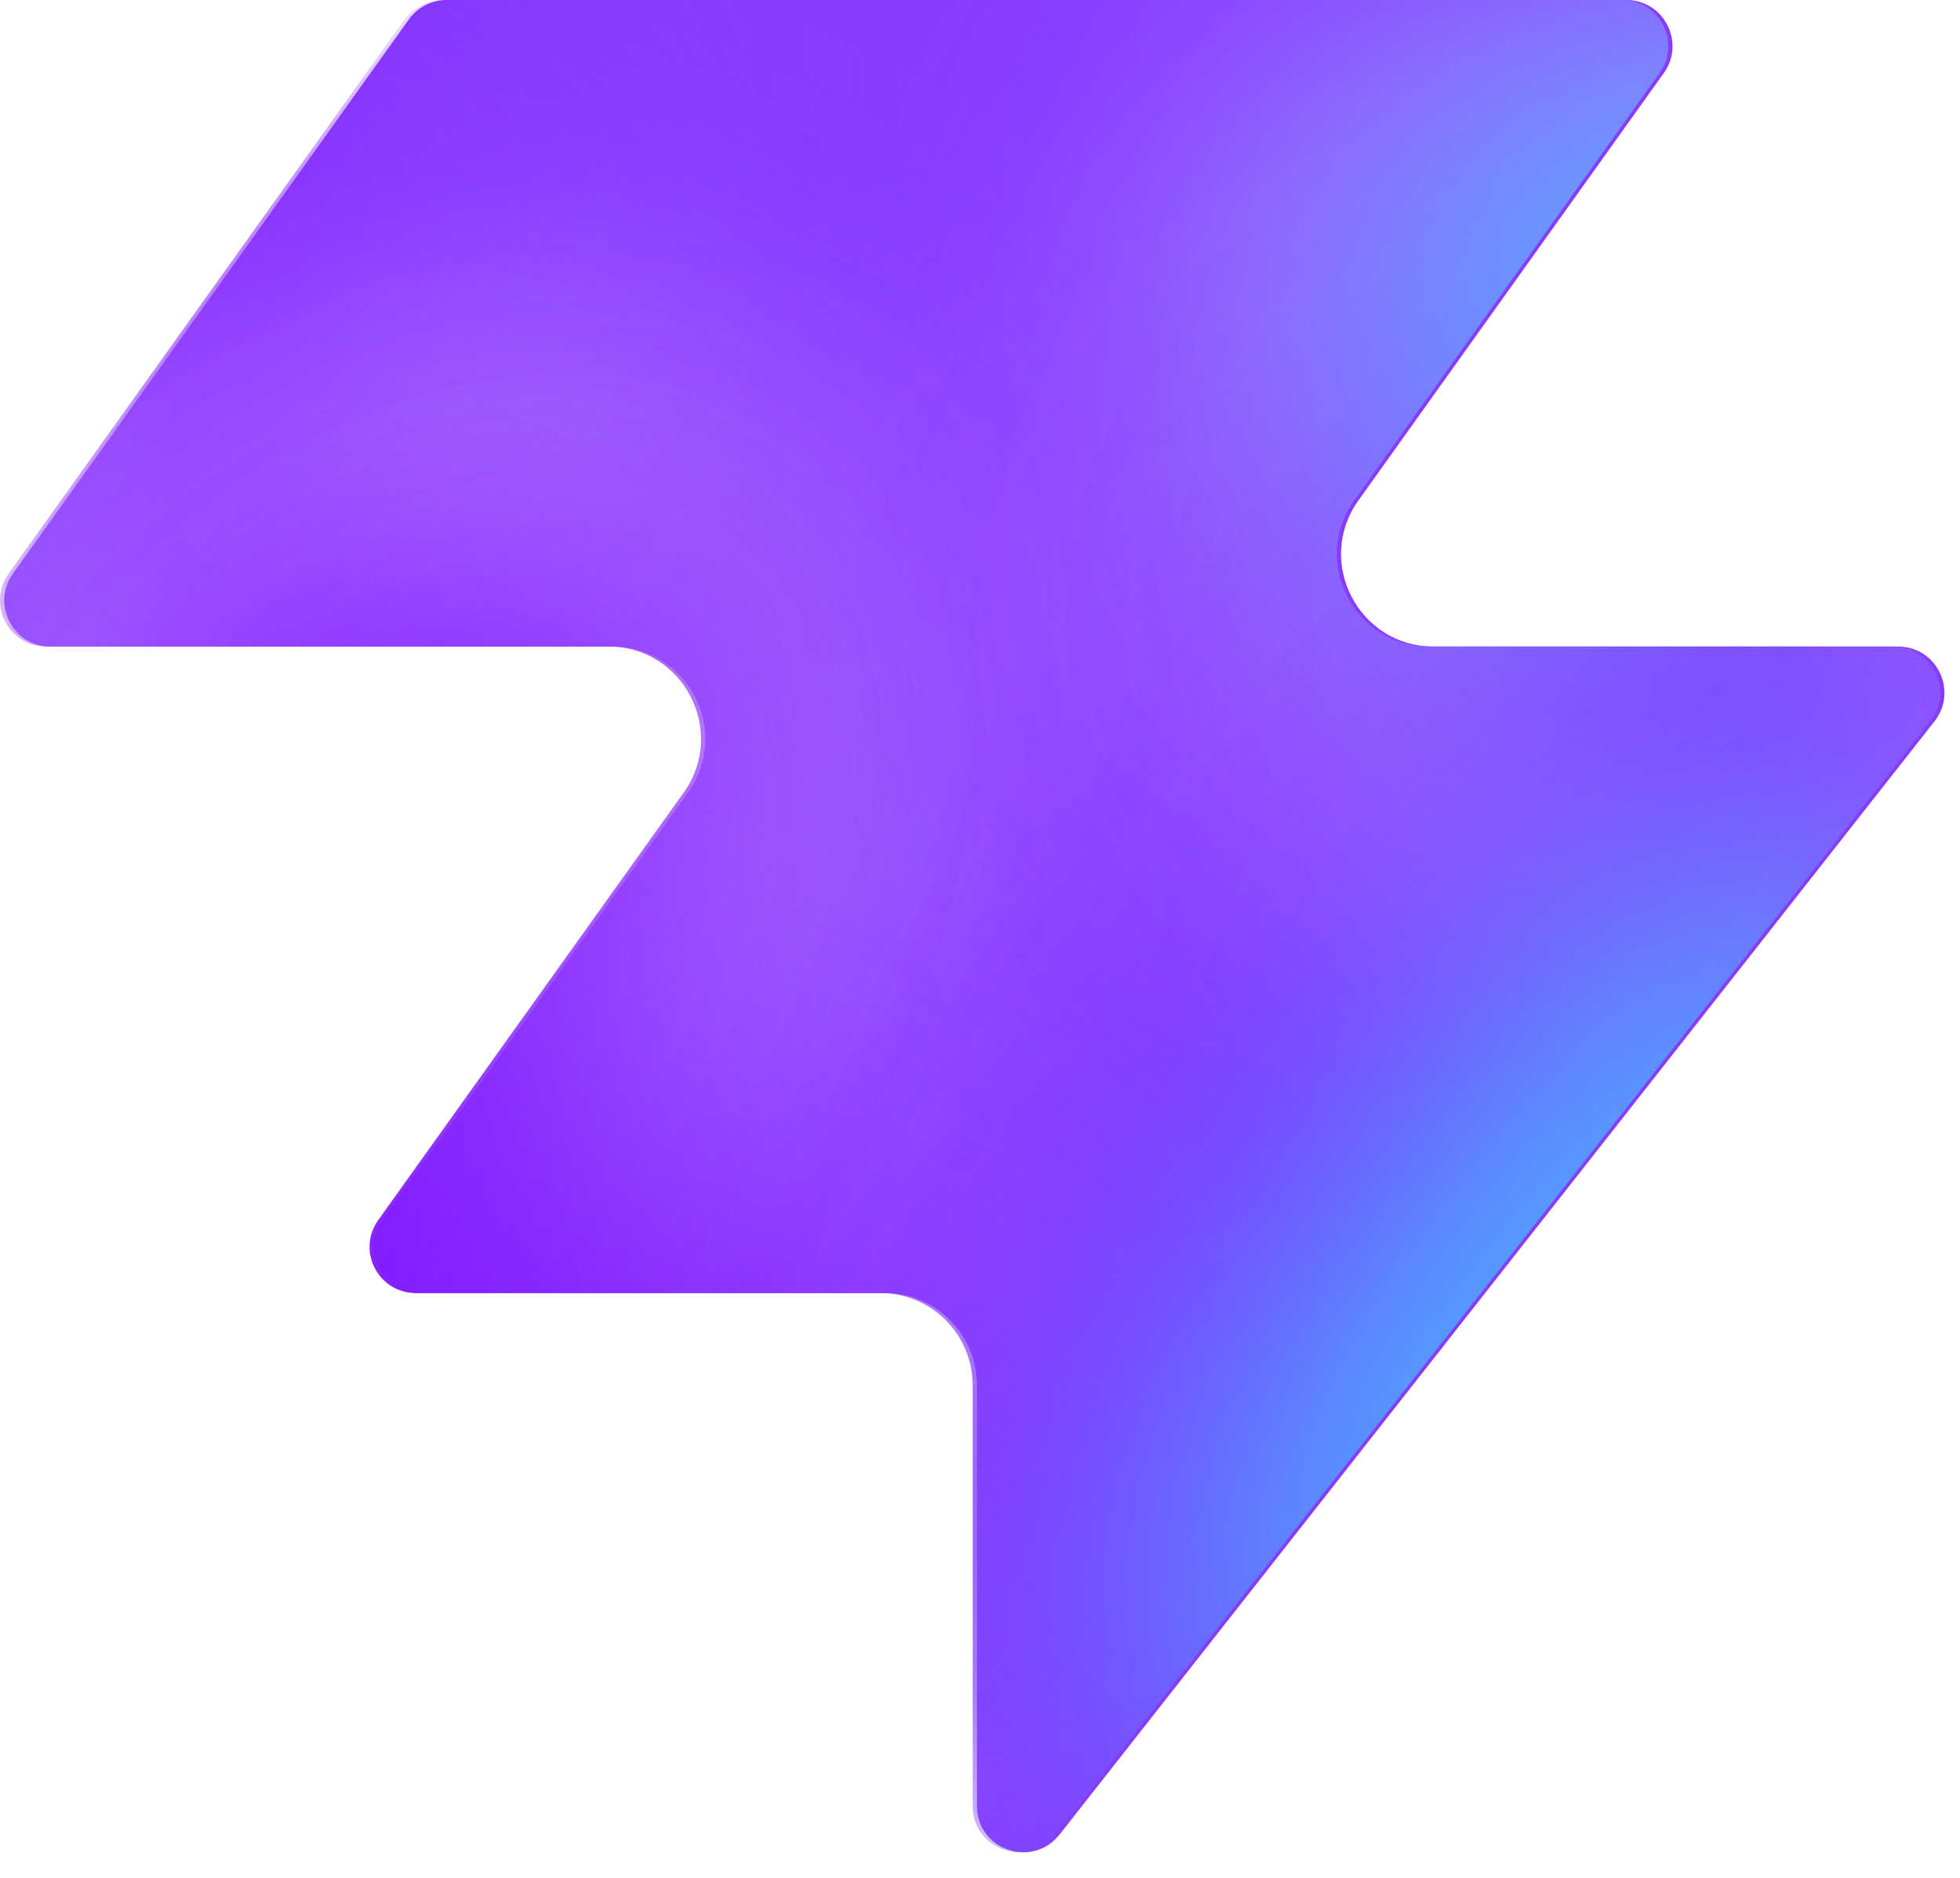
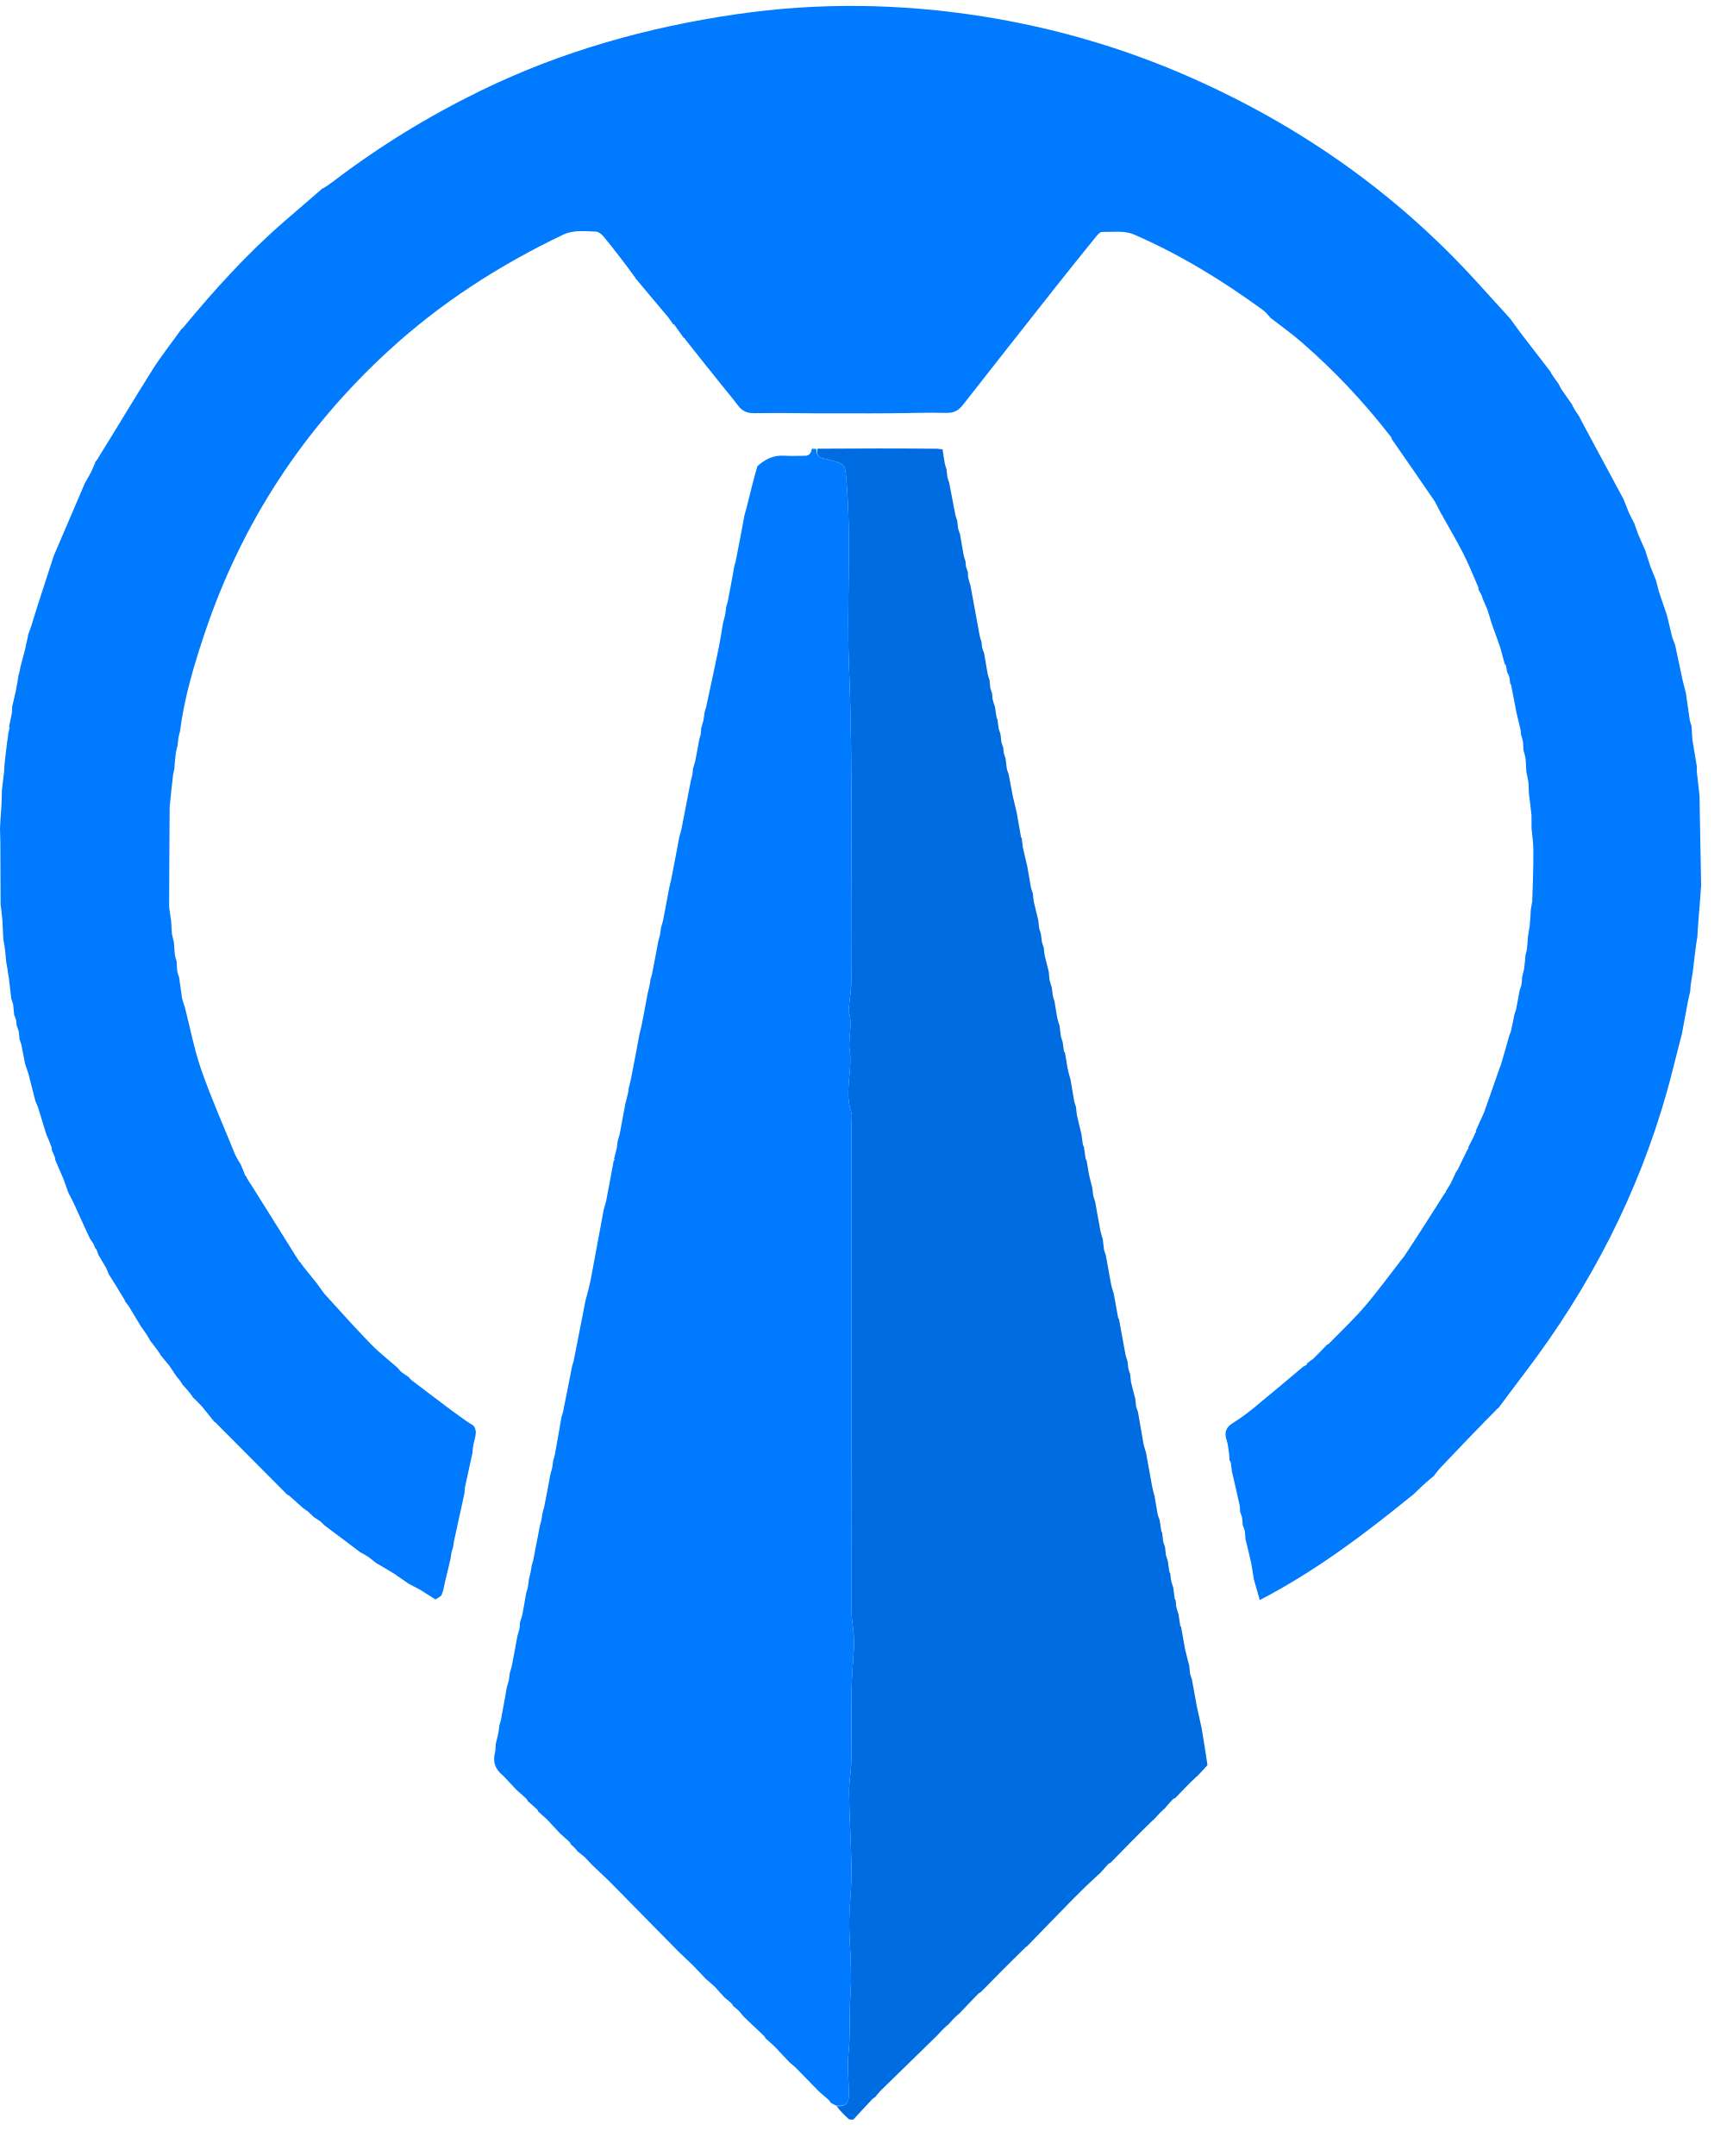
- <svg xmlns="http://www.w3.org/2000/svg" width="48" height="46" fill="none" viewBox="0 0 48 46">
-   <path fill="#863bff" d="M25.946 44.938c-.664.845-2.021.375-2.021-.698V33.937a2.26 2.26 0 0 0-2.262-2.262H10.287c-.92 0-1.456-1.04-.92-1.788l7.48-10.471c1.07-1.497 0-3.578-1.842-3.578H1.237c-.92 0-1.456-1.04-.92-1.788L10.013.474c.214-.297.556-.474.92-.474h28.894c.92 0 1.456 1.04.92 1.788l-7.48 10.471c-1.07 1.498 0 3.579 1.842 3.579h11.377c.943 0 1.473 1.088.89 1.83L25.947 44.94z" style="fill:#863bff;fill:color(display-p3 .525 .23 1);fill-opacity:1" />
-   <mask id="a" width="48" height="46" x="0" y="0" maskUnits="userSpaceOnUse" style="mask-type:alpha">
-     <path fill="#000" d="M25.842 44.938c-.664.844-2.021.375-2.021-.698V33.937a2.26 2.26 0 0 0-2.262-2.262H10.183c-.92 0-1.456-1.04-.92-1.788l7.48-10.471c1.07-1.498 0-3.579-1.842-3.579H1.133c-.92 0-1.456-1.04-.92-1.787L9.91.473c.214-.297.556-.474.92-.474h28.894c.92 0 1.456 1.04.92 1.788l-7.48 10.471c-1.07 1.498 0 3.578 1.842 3.578h11.377c.943 0 1.473 1.088.89 1.832L25.843 44.94z" style="fill:#000;fill-opacity:1" />
-   </mask>
-   <g mask="url(#a)">
-     <g filter="url(#b)">
-       <ellipse cx="5.508" cy="14.704" fill="#ede6ff" rx="5.508" ry="14.704" style="fill:#ede6ff;fill:color(display-p3 .927 .903 1);fill-opacity:1" transform="matrix(.00324 1 1 -.00324 -4.47 31.516)" />
-     </g>
-     <g filter="url(#c)">
-       <ellipse cx="10.399" cy="29.851" fill="#ede6ff" rx="10.399" ry="29.851" style="fill:#ede6ff;fill:color(display-p3 .927 .903 1);fill-opacity:1" transform="matrix(.00324 1 1 -.00324 -39.328 7.883)" />
-     </g>
-     <g filter="url(#d)">
-       <ellipse cx="5.508" cy="30.487" fill="#7e14ff" rx="5.508" ry="30.487" style="fill:#7e14ff;fill:color(display-p3 .492 .077 1);fill-opacity:1" transform="rotate(89.814 -25.913 -14.639)scale(1 -1)" />
-     </g>
-     <g filter="url(#e)">
-       <ellipse cx="5.508" cy="30.599" fill="#7e14ff" rx="5.508" ry="30.599" style="fill:#7e14ff;fill:color(display-p3 .492 .077 1);fill-opacity:1" transform="rotate(89.814 -32.644 -3.334)scale(1 -1)" />
-     </g>
-     <g filter="url(#f)">
-       <ellipse cx="5.508" cy="30.599" fill="#7e14ff" rx="5.508" ry="30.599" style="fill:#7e14ff;fill:color(display-p3 .492 .077 1);fill-opacity:1" transform="matrix(.00324 1 1 -.00324 -34.34 30.47)" />
-     </g>
-     <g filter="url(#g)">
-       <ellipse cx="14.072" cy="22.078" fill="#ede6ff" rx="14.072" ry="22.078" style="fill:#ede6ff;fill:color(display-p3 .927 .903 1);fill-opacity:1" transform="rotate(93.35 24.506 48.493)scale(-1 1)" />
-     </g>
-     <g filter="url(#h)">
-       <ellipse cx="3.47" cy="21.501" fill="#7e14ff" rx="3.47" ry="21.501" style="fill:#7e14ff;fill:color(display-p3 .492 .077 1);fill-opacity:1" transform="rotate(89.009 28.708 47.59)scale(-1 1)" />
-     </g>
-     <g filter="url(#i)">
-       <ellipse cx="3.47" cy="21.501" fill="#7e14ff" rx="3.47" ry="21.501" style="fill:#7e14ff;fill:color(display-p3 .492 .077 1);fill-opacity:1" transform="rotate(89.009 28.708 47.59)scale(-1 1)" />
-     </g>
-     <g filter="url(#j)">
-       <ellipse cx=".387" cy="8.972" fill="#7e14ff" rx="4.407" ry="29.108" style="fill:#7e14ff;fill:color(display-p3 .492 .077 1);fill-opacity:1" transform="rotate(39.51 .387 8.972)" />
-     </g>
-     <g filter="url(#k)">
-       <ellipse cx="47.523" cy="-6.092" fill="#7e14ff" rx="4.407" ry="29.108" style="fill:#7e14ff;fill:color(display-p3 .492 .077 1);fill-opacity:1" transform="rotate(37.892 47.523 -6.092)" />
-     </g>
-     <g filter="url(#l)">
-       <ellipse cx="41.412" cy="6.333" fill="#47bfff" rx="5.971" ry="9.665" style="fill:#47bfff;fill:color(display-p3 .28 .748 1);fill-opacity:1" transform="rotate(37.892 41.412 6.333)" />
-     </g>
-     <g filter="url(#m)">
-       <ellipse cx="-1.879" cy="38.332" fill="#7e14ff" rx="4.407" ry="29.108" style="fill:#7e14ff;fill:color(display-p3 .492 .077 1);fill-opacity:1" transform="rotate(37.892 -1.88 38.332)" />
-     </g>
-     <g filter="url(#n)">
-       <ellipse cx="-1.879" cy="38.332" fill="#7e14ff" rx="4.407" ry="29.108" style="fill:#7e14ff;fill:color(display-p3 .492 .077 1);fill-opacity:1" transform="rotate(37.892 -1.88 38.332)" />
-     </g>
-     <g filter="url(#o)">
-       <ellipse cx="35.651" cy="29.907" fill="#7e14ff" rx="4.407" ry="29.108" style="fill:#7e14ff;fill:color(display-p3 .492 .077 1);fill-opacity:1" transform="rotate(37.892 35.651 29.907)" />
-     </g>
-     <g filter="url(#p)">
-       <ellipse cx="38.418" cy="32.4" fill="#47bfff" rx="5.971" ry="15.297" style="fill:#47bfff;fill:color(display-p3 .28 .748 1);fill-opacity:1" transform="rotate(37.892 38.418 32.4)" />
-     </g>
-   </g>
-   <defs>
-     <filter id="b" width="60.045" height="41.654" x="-19.77" y="16.149" color-interpolation-filters="sRGB" filterUnits="userSpaceOnUse">
-       <feFlood flood-opacity="0" result="BackgroundImageFix" />
-       <feBlend in="SourceGraphic" in2="BackgroundImageFix" result="shape" />
-       <feGaussianBlur result="effect1_foregroundBlur_2002_17158" stdDeviation="7.659" />
-     </filter>
-     <filter id="c" width="90.34" height="51.437" x="-54.613" y="-7.533" color-interpolation-filters="sRGB" filterUnits="userSpaceOnUse">
-       <feFlood flood-opacity="0" result="BackgroundImageFix" />
-       <feBlend in="SourceGraphic" in2="BackgroundImageFix" result="shape" />
-       <feGaussianBlur result="effect1_foregroundBlur_2002_17158" stdDeviation="7.659" />
-     </filter>
-     <filter id="d" width="79.355" height="29.4" x="-49.64" y="2.03" color-interpolation-filters="sRGB" filterUnits="userSpaceOnUse">
-       <feFlood flood-opacity="0" result="BackgroundImageFix" />
-       <feBlend in="SourceGraphic" in2="BackgroundImageFix" result="shape" />
-       <feGaussianBlur result="effect1_foregroundBlur_2002_17158" stdDeviation="4.596" />
-     </filter>
-     <filter id="e" width="79.579" height="29.4" x="-45.045" y="20.029" color-interpolation-filters="sRGB" filterUnits="userSpaceOnUse">
-       <feFlood flood-opacity="0" result="BackgroundImageFix" />
-       <feBlend in="SourceGraphic" in2="BackgroundImageFix" result="shape" />
-       <feGaussianBlur result="effect1_foregroundBlur_2002_17158" stdDeviation="4.596" />
-     </filter>
-     <filter id="f" width="79.579" height="29.4" x="-43.513" y="21.178" color-interpolation-filters="sRGB" filterUnits="userSpaceOnUse">
-       <feFlood flood-opacity="0" result="BackgroundImageFix" />
-       <feBlend in="SourceGraphic" in2="BackgroundImageFix" result="shape" />
-       <feGaussianBlur result="effect1_foregroundBlur_2002_17158" stdDeviation="4.596" />
-     </filter>
-     <filter id="g" width="74.749" height="58.852" x="15.756" y="-17.901" color-interpolation-filters="sRGB" filterUnits="userSpaceOnUse">
-       <feFlood flood-opacity="0" result="BackgroundImageFix" />
-       <feBlend in="SourceGraphic" in2="BackgroundImageFix" result="shape" />
-       <feGaussianBlur result="effect1_foregroundBlur_2002_17158" stdDeviation="7.659" />
-     </filter>
-     <filter id="h" width="61.377" height="25.362" x="23.548" y="2.284" color-interpolation-filters="sRGB" filterUnits="userSpaceOnUse">
-       <feFlood flood-opacity="0" result="BackgroundImageFix" />
-       <feBlend in="SourceGraphic" in2="BackgroundImageFix" result="shape" />
-       <feGaussianBlur result="effect1_foregroundBlur_2002_17158" stdDeviation="4.596" />
-     </filter>
-     <filter id="i" width="61.377" height="25.362" x="23.548" y="2.284" color-interpolation-filters="sRGB" filterUnits="userSpaceOnUse">
-       <feFlood flood-opacity="0" result="BackgroundImageFix" />
-       <feBlend in="SourceGraphic" in2="BackgroundImageFix" result="shape" />
-       <feGaussianBlur result="effect1_foregroundBlur_2002_17158" stdDeviation="4.596" />
-     </filter>
-     <filter id="j" width="56.045" height="63.649" x="-27.636" y="-22.853" color-interpolation-filters="sRGB" filterUnits="userSpaceOnUse">
-       <feFlood flood-opacity="0" result="BackgroundImageFix" />
-       <feBlend in="SourceGraphic" in2="BackgroundImageFix" result="shape" />
-       <feGaussianBlur result="effect1_foregroundBlur_2002_17158" stdDeviation="4.596" />
-     </filter>
-     <filter id="k" width="54.814" height="64.646" x="20.116" y="-38.415" color-interpolation-filters="sRGB" filterUnits="userSpaceOnUse">
-       <feFlood flood-opacity="0" result="BackgroundImageFix" />
-       <feBlend in="SourceGraphic" in2="BackgroundImageFix" result="shape" />
-       <feGaussianBlur result="effect1_foregroundBlur_2002_17158" stdDeviation="4.596" />
-     </filter>
-     <filter id="l" width="33.541" height="35.313" x="24.641" y="-11.323" color-interpolation-filters="sRGB" filterUnits="userSpaceOnUse">
-       <feFlood flood-opacity="0" result="BackgroundImageFix" />
-       <feBlend in="SourceGraphic" in2="BackgroundImageFix" result="shape" />
-       <feGaussianBlur result="effect1_foregroundBlur_2002_17158" stdDeviation="4.596" />
-     </filter>
-     <filter id="m" width="54.814" height="64.646" x="-29.286" y="6.009" color-interpolation-filters="sRGB" filterUnits="userSpaceOnUse">
-       <feFlood flood-opacity="0" result="BackgroundImageFix" />
-       <feBlend in="SourceGraphic" in2="BackgroundImageFix" result="shape" />
-       <feGaussianBlur result="effect1_foregroundBlur_2002_17158" stdDeviation="4.596" />
-     </filter>
-     <filter id="n" width="54.814" height="64.646" x="-29.286" y="6.009" color-interpolation-filters="sRGB" filterUnits="userSpaceOnUse">
-       <feFlood flood-opacity="0" result="BackgroundImageFix" />
-       <feBlend in="SourceGraphic" in2="BackgroundImageFix" result="shape" />
-       <feGaussianBlur result="effect1_foregroundBlur_2002_17158" stdDeviation="4.596" />
-     </filter>
-     <filter id="o" width="54.814" height="64.646" x="8.244" y="-2.416" color-interpolation-filters="sRGB" filterUnits="userSpaceOnUse">
-       <feFlood flood-opacity="0" result="BackgroundImageFix" />
-       <feBlend in="SourceGraphic" in2="BackgroundImageFix" result="shape" />
-       <feGaussianBlur result="effect1_foregroundBlur_2002_17158" stdDeviation="4.596" />
-     </filter>
-     <filter id="p" width="39.409" height="43.623" x="18.713" y="10.588" color-interpolation-filters="sRGB" filterUnits="userSpaceOnUse">
-       <feFlood flood-opacity="0" result="BackgroundImageFix" />
-       <feBlend in="SourceGraphic" in2="BackgroundImageFix" result="shape" />
-       <feGaussianBlur result="effect1_foregroundBlur_2002_17158" stdDeviation="4.596" />
-     </filter>
-   </defs>
+ <svg xmlns="http://www.w3.org/2000/svg" width="41" height="51" viewBox="0 0 41 51" fill="none">
+   <path d="M16.179 7.996C16.118 7.91 16.057 7.825 15.979 7.715C15.955 7.675 15.943 7.669 15.928 7.671C15.898 7.628 15.868 7.584 15.814 7.51C15.546 7.189 15.302 6.899 15.057 6.608C15.057 6.608 15.038 6.608 15.043 6.586C14.798 6.247 14.552 5.927 14.297 5.614C14.248 5.553 14.167 5.48 14.099 5.478C13.836 5.471 13.572 5.432 13.316 5.555C11.811 6.275 10.423 7.167 9.191 8.299C7.177 10.15 5.723 12.365 4.85 14.958C4.593 15.723 4.361 16.495 4.259 17.3C4.252 17.328 4.244 17.357 4.227 17.423C4.213 17.514 4.208 17.567 4.204 17.62C4.193 17.667 4.182 17.715 4.16 17.807C4.141 17.966 4.133 18.08 4.124 18.194C4.118 18.223 4.112 18.251 4.096 18.322C4.062 18.606 4.038 18.848 4.014 19.089C4.009 19.858 4.004 20.627 4.002 21.446C4.018 21.588 4.033 21.68 4.048 21.771C4.053 21.861 4.058 21.951 4.067 22.085C4.085 22.18 4.1 22.23 4.114 22.281C4.12 22.372 4.127 22.462 4.138 22.593C4.154 22.665 4.166 22.697 4.177 22.729C4.181 22.798 4.186 22.868 4.194 22.978C4.211 23.049 4.224 23.081 4.237 23.113C4.259 23.268 4.281 23.422 4.309 23.62C4.333 23.714 4.352 23.764 4.371 23.814C4.5 24.316 4.596 24.83 4.766 25.317C5 25.987 5.291 26.637 5.572 27.333C5.624 27.429 5.66 27.487 5.697 27.545C5.725 27.614 5.752 27.682 5.791 27.779C5.808 27.823 5.819 27.832 5.836 27.834C5.836 27.834 5.834 27.839 5.838 27.86C5.88 27.936 5.918 27.992 5.956 28.047C6.322 28.631 6.688 29.216 7.069 29.824C7.085 29.848 7.097 29.86 7.097 29.86L7.114 29.86C7.114 29.86 7.116 29.875 7.128 29.898C7.257 30.063 7.373 30.205 7.489 30.348C7.543 30.423 7.596 30.497 7.673 30.602C8.055 31.021 8.407 31.417 8.777 31.796C8.975 32 9.202 32.175 9.416 32.363C9.431 32.383 9.447 32.403 9.487 32.447C9.563 32.505 9.615 32.538 9.666 32.571C9.68 32.588 9.694 32.605 9.733 32.645C10.07 32.902 10.381 33.136 10.692 33.369C10.796 33.444 10.9 33.519 11.034 33.616C11.11 33.666 11.155 33.694 11.2 33.721C11.321 33.875 11.218 34.03 11.193 34.222C11.182 34.293 11.181 34.327 11.18 34.36C11.124 34.62 11.068 34.88 11.002 35.179C10.992 35.252 10.991 35.285 10.99 35.319C10.911 35.684 10.832 36.05 10.742 36.455C10.729 36.529 10.725 36.563 10.721 36.597C10.712 36.625 10.703 36.653 10.684 36.716C10.67 36.785 10.667 36.819 10.664 36.852C10.629 37.005 10.594 37.157 10.545 37.354C10.507 37.507 10.495 37.62 10.453 37.72C10.432 37.771 10.356 37.798 10.305 37.836C10.193 37.765 10.081 37.693 9.934 37.602C9.825 37.543 9.751 37.506 9.676 37.468C9.572 37.396 9.468 37.324 9.333 37.23C9.169 37.13 9.036 37.052 8.903 36.975C8.853 36.936 8.803 36.896 8.725 36.835C8.637 36.78 8.579 36.748 8.52 36.716C8.386 36.615 8.251 36.514 8.086 36.388C7.932 36.272 7.809 36.181 7.685 36.089C7.662 36.065 7.639 36.042 7.591 35.996C7.52 35.947 7.476 35.919 7.432 35.892C7.392 35.854 7.352 35.816 7.292 35.76C7.264 35.729 7.252 35.726 7.238 35.732C7.238 35.732 7.225 35.711 7.216 35.7C7.208 35.689 7.191 35.692 7.191 35.692C7.082 35.595 6.972 35.497 6.844 35.381C6.825 35.362 6.801 35.361 6.801 35.361C6.24 34.798 5.679 34.235 5.104 33.655C5.09 33.638 5.075 33.637 5.075 33.637C4.981 33.521 4.888 33.406 4.77 33.26C4.688 33.174 4.63 33.118 4.573 33.063C4.573 33.063 4.564 33.082 4.565 33.052C4.482 32.931 4.398 32.839 4.314 32.747C4.314 32.747 4.307 32.761 4.308 32.735C4.265 32.659 4.221 32.609 4.177 32.56C4.126 32.483 4.075 32.407 4.002 32.3C3.919 32.197 3.857 32.124 3.796 32.051C3.796 32.051 3.792 32.059 3.791 32.035C3.712 31.913 3.635 31.816 3.557 31.719C3.557 31.719 3.543 31.715 3.546 31.696C3.478 31.576 3.407 31.477 3.336 31.378C3.246 31.228 3.157 31.079 3.047 30.899C3.004 30.84 2.981 30.812 2.958 30.784C2.958 30.784 2.959 30.781 2.954 30.759C2.824 30.539 2.699 30.341 2.574 30.142C2.561 30.108 2.548 30.074 2.518 30.006C2.444 29.875 2.385 29.777 2.326 29.679C2.316 29.648 2.307 29.617 2.286 29.564C2.276 29.541 2.253 29.528 2.253 29.528C2.245 29.505 2.238 29.482 2.214 29.428C2.175 29.366 2.153 29.336 2.131 29.305C2.009 29.042 1.888 28.78 1.752 28.478C1.7 28.367 1.661 28.296 1.622 28.224C1.588 28.128 1.554 28.032 1.505 27.897C1.428 27.717 1.367 27.576 1.306 27.435C1.306 27.435 1.308 27.412 1.302 27.383C1.273 27.307 1.251 27.261 1.229 27.214C1.229 27.201 1.228 27.189 1.22 27.137C1.172 27.006 1.132 26.914 1.092 26.822C1.03 26.623 0.968 26.424 0.897 26.186C0.872 26.117 0.856 26.086 0.84 26.056C0.789 25.855 0.739 25.655 0.676 25.411C0.64 25.299 0.616 25.229 0.592 25.159C0.565 25.02 0.537 24.881 0.504 24.706C0.487 24.644 0.475 24.619 0.464 24.594C0.459 24.542 0.454 24.491 0.444 24.399C0.423 24.328 0.409 24.297 0.395 24.266C0.393 24.237 0.391 24.207 0.383 24.14C0.364 24.072 0.35 24.04 0.336 24.009C0.329 23.939 0.323 23.869 0.311 23.761C0.292 23.69 0.28 23.659 0.267 23.627C0.249 23.473 0.23 23.319 0.207 23.114C0.191 23.017 0.179 22.969 0.174 22.905C0.169 22.858 0.157 22.826 0.149 22.769C0.141 22.675 0.13 22.607 0.125 22.516C0.113 22.402 0.096 22.311 0.078 22.221C0.072 22.088 0.067 21.956 0.058 21.775C0.042 21.613 0.028 21.502 0.014 21.39C0.011 20.92 0.009 20.449 0.008 19.924C0.006 19.778 0.003 19.688 0 19.598C0.008 19.447 0.016 19.295 0.032 19.095C0.041 18.932 0.043 18.818 0.044 18.704C0.059 18.574 0.073 18.443 0.096 18.267C0.105 18.152 0.105 18.082 0.117 17.987C0.133 17.868 0.139 17.775 0.155 17.668C0.163 17.622 0.161 17.589 0.171 17.534C0.187 17.462 0.19 17.412 0.193 17.362C0.2 17.332 0.207 17.303 0.219 17.247C0.224 17.22 0.229 17.204 0.229 17.204L0.214 17.196C0.233 17.1 0.253 17.004 0.281 16.866C0.289 16.79 0.288 16.756 0.287 16.723C0.311 16.616 0.335 16.509 0.373 16.353C0.404 16.193 0.422 16.08 0.439 15.967C0.439 15.967 0.442 15.949 0.451 15.932C0.469 15.865 0.477 15.815 0.486 15.765C0.521 15.633 0.556 15.5 0.602 15.329C0.616 15.257 0.619 15.223 0.635 15.17C0.653 15.106 0.659 15.061 0.666 15.017C0.686 14.962 0.706 14.907 0.739 14.812C0.799 14.621 0.843 14.469 0.892 14.318C1.017 13.927 1.145 13.536 1.273 13.145C1.302 13.076 1.332 13.006 1.379 12.899C1.601 12.383 1.805 11.904 2.01 11.425C2.051 11.353 2.091 11.281 2.151 11.177C2.201 11.068 2.232 10.992 2.263 10.916C2.263 10.916 2.262 10.91 2.28 10.901C2.731 10.18 3.156 9.462 3.601 8.757C3.815 8.419 4.064 8.104 4.298 7.778C4.298 7.778 4.301 7.779 4.319 7.768C5.074 6.853 5.855 5.99 6.74 5.226C7.035 4.971 7.331 4.716 7.627 4.46C7.627 4.46 7.623 4.457 7.646 4.454C7.746 4.395 7.823 4.339 7.899 4.281C8.986 3.454 10.145 2.745 11.372 2.146C13.291 1.21 15.319 0.643 17.428 0.336C19.371 0.053 21.311 0.082 23.244 0.387C24.93 0.654 26.562 1.126 28.129 1.814C30.736 2.958 33.019 4.555 34.938 6.664C35.202 6.955 35.467 7.245 35.731 7.536C35.802 7.633 35.872 7.731 35.967 7.86C36.225 8.195 36.459 8.499 36.693 8.803C36.693 8.803 36.695 8.801 36.698 8.823C36.76 8.923 36.819 9.001 36.877 9.08C36.891 9.11 36.905 9.14 36.937 9.199C37.037 9.344 37.118 9.459 37.2 9.575C37.2 9.575 37.203 9.568 37.203 9.591C37.255 9.69 37.307 9.766 37.359 9.842C37.396 9.915 37.434 9.988 37.493 10.097C37.814 10.691 38.113 11.249 38.413 11.807C38.45 11.901 38.488 11.995 38.54 12.127C38.592 12.237 38.631 12.309 38.669 12.381C38.696 12.459 38.722 12.536 38.766 12.652C38.831 12.8 38.879 12.91 38.927 13.019C38.964 13.134 39.001 13.249 39.051 13.405C39.103 13.538 39.141 13.631 39.18 13.724C39.199 13.796 39.218 13.867 39.247 13.981C39.319 14.2 39.38 14.376 39.441 14.552C39.478 14.709 39.515 14.865 39.563 15.063C39.594 15.154 39.614 15.204 39.634 15.255C39.69 15.517 39.746 15.779 39.811 16.088C39.844 16.224 39.867 16.314 39.891 16.404C39.919 16.601 39.947 16.798 39.981 17.035C39.998 17.107 40.01 17.138 40.022 17.17C40.027 17.26 40.032 17.351 40.042 17.49C40.081 17.736 40.114 17.932 40.148 18.129C40.147 18.158 40.147 18.187 40.149 18.264C40.172 18.485 40.192 18.658 40.213 18.831C40.214 18.921 40.215 19.01 40.217 19.155C40.228 19.787 40.239 20.364 40.25 20.942C40.235 21.157 40.22 21.372 40.197 21.638C40.179 21.844 40.17 22 40.161 22.156C40.154 22.204 40.147 22.252 40.131 22.344C40.099 22.588 40.076 22.788 40.053 22.988C40.04 23.076 40.026 23.164 40.004 23.292C39.995 23.367 39.995 23.4 39.994 23.434C39.98 23.502 39.965 23.569 39.939 23.683C39.883 23.972 39.839 24.215 39.795 24.458C39.783 24.505 39.771 24.552 39.747 24.642C39.639 25.055 39.551 25.427 39.448 25.795C38.763 28.24 37.617 30.452 36.082 32.469C35.87 32.746 35.663 33.027 35.454 33.306C35.454 33.306 35.456 33.312 35.434 33.318C34.968 33.789 34.524 34.253 34.082 34.719C34.025 34.779 33.978 34.848 33.926 34.913C33.926 34.913 33.941 34.922 33.913 34.923C33.73 35.072 33.576 35.22 33.422 35.369C33.422 35.369 33.432 35.377 33.407 35.377C32.271 36.302 31.119 37.168 29.807 37.849C29.754 37.661 29.711 37.511 29.668 37.361C29.649 37.249 29.63 37.137 29.605 36.977C29.555 36.754 29.512 36.58 29.469 36.406C29.466 36.357 29.463 36.307 29.454 36.219C29.435 36.148 29.421 36.117 29.406 36.086C29.402 36.036 29.399 35.987 29.389 35.899C29.369 35.829 29.356 35.797 29.342 35.766C29.342 35.737 29.341 35.708 29.336 35.633C29.27 35.328 29.209 35.069 29.148 34.809C29.143 34.755 29.137 34.701 29.124 34.615C29.115 34.567 29.107 34.556 29.092 34.551C29.091 34.522 29.09 34.494 29.085 34.419C29.063 34.27 29.056 34.163 29.023 34.064C28.962 33.887 29.005 33.766 29.166 33.665C29.344 33.553 29.515 33.427 29.678 33.294C30.069 32.975 30.453 32.648 30.84 32.324C30.84 32.324 30.867 32.314 30.887 32.302C30.923 32.28 30.93 32.267 30.927 32.249C30.97 32.218 31.012 32.187 31.083 32.132C31.208 32.008 31.304 31.907 31.4 31.807C31.421 31.805 31.438 31.794 31.474 31.753C31.77 31.449 32.057 31.18 32.31 30.882C32.617 30.521 32.895 30.137 33.186 29.763C33.186 29.763 33.182 29.758 33.202 29.751C33.544 29.236 33.866 28.728 34.188 28.22C34.188 28.22 34.2 28.212 34.207 28.206C34.214 28.199 34.21 28.18 34.21 28.18C34.238 28.134 34.267 28.087 34.319 28.003C34.38 27.881 34.418 27.797 34.456 27.714C34.456 27.714 34.471 27.7 34.487 27.675C34.574 27.499 34.643 27.348 34.724 27.19C34.747 27.169 34.75 27.153 34.742 27.136C34.777 27.068 34.812 27 34.864 26.898C34.887 26.843 34.894 26.82 34.91 26.794C34.931 26.777 34.93 26.765 34.916 26.754C34.975 26.622 35.035 26.489 35.113 26.318C35.245 25.948 35.36 25.617 35.474 25.287C35.482 25.266 35.49 25.245 35.512 25.189C35.586 24.943 35.646 24.73 35.705 24.517C35.716 24.49 35.726 24.463 35.749 24.396C35.785 24.24 35.808 24.123 35.83 24.006C35.84 23.978 35.85 23.95 35.871 23.882C35.907 23.704 35.93 23.567 35.954 23.431C35.964 23.403 35.975 23.375 35.997 23.309C36.01 23.218 36.012 23.165 36.014 23.112C36.026 23.064 36.039 23.016 36.061 22.924C36.079 22.788 36.086 22.694 36.093 22.601C36.1 22.572 36.107 22.544 36.125 22.474C36.141 22.34 36.147 22.247 36.152 22.154C36.163 22.085 36.173 22.017 36.194 21.903C36.209 21.743 36.215 21.629 36.22 21.515C36.228 21.466 36.236 21.418 36.254 21.323C36.27 20.886 36.282 20.494 36.28 20.103C36.28 19.936 36.253 19.77 36.238 19.603C36.237 19.513 36.237 19.423 36.236 19.281C36.215 19.076 36.194 18.924 36.175 18.772C36.172 18.702 36.17 18.633 36.165 18.518C36.146 18.401 36.13 18.33 36.115 18.259C36.11 18.169 36.105 18.079 36.097 17.945C36.079 17.851 36.063 17.8 36.047 17.749C36.045 17.697 36.043 17.645 36.036 17.551C36.017 17.465 36.003 17.419 35.988 17.374C35.988 17.353 35.988 17.332 35.979 17.271C35.94 17.104 35.909 16.976 35.879 16.848C35.84 16.645 35.801 16.442 35.756 16.211C35.75 16.184 35.732 16.169 35.732 16.169C35.729 16.135 35.725 16.102 35.716 16.029C35.693 15.958 35.676 15.928 35.66 15.897C35.655 15.863 35.649 15.828 35.636 15.765C35.627 15.723 35.62 15.715 35.605 15.715C35.573 15.596 35.54 15.476 35.496 15.313C35.42 15.094 35.356 14.918 35.291 14.743C35.263 14.645 35.234 14.547 35.19 14.413C35.142 14.303 35.11 14.229 35.078 14.155C35.078 14.155 35.075 14.127 35.062 14.095C35.026 14.023 35.003 13.983 34.98 13.943C34.98 13.943 34.986 13.926 34.979 13.895C34.855 13.605 34.748 13.339 34.618 13.086C34.45 12.759 34.262 12.442 34.083 12.12C34.044 12.047 34.006 11.973 33.949 11.862C33.597 11.346 33.264 10.867 32.93 10.387C32.931 10.368 32.925 10.352 32.891 10.31C32.252 9.488 31.561 8.759 30.801 8.098C30.563 7.891 30.305 7.708 30.056 7.515C30.056 7.515 30.05 7.52 30.045 7.499C29.984 7.428 29.934 7.372 29.874 7.328C28.916 6.632 27.91 6.013 26.823 5.544C26.605 5.449 26.325 5.491 26.073 5.486C26.026 5.485 25.97 5.553 25.931 5.6C25.603 6.005 25.276 6.411 24.953 6.82C24.228 7.738 23.504 8.657 22.783 9.578C22.677 9.714 22.565 9.773 22.38 9.767C21.934 9.753 21.487 9.776 21.014 9.776C20.855 9.774 20.724 9.78 20.569 9.778C20.498 9.776 20.45 9.78 20.374 9.777C20.001 9.774 19.657 9.779 19.285 9.777C18.788 9.771 18.32 9.767 17.853 9.774C17.691 9.777 17.567 9.731 17.467 9.599C17.333 9.421 17.189 9.25 17.05 9.077C16.771 8.729 16.492 8.382 16.212 8.025C16.206 8 16.194 7.994 16.179 7.996Z" fill="#007AFF" />
+   <path d="M27.115 34.358C27.163 34.618 27.21 34.879 27.264 35.183C27.285 35.277 27.3 35.327 27.315 35.377C27.338 35.512 27.361 35.647 27.391 35.82C27.41 35.891 27.424 35.923 27.437 35.954C27.448 36.032 27.46 36.11 27.477 36.214C27.482 36.239 27.498 36.254 27.498 36.254C27.504 36.308 27.509 36.363 27.52 36.458C27.539 36.53 27.552 36.562 27.565 36.593C27.569 36.643 27.574 36.692 27.585 36.78C27.604 36.849 27.616 36.881 27.629 36.913C27.639 36.99 27.65 37.067 27.666 37.172C27.671 37.2 27.689 37.216 27.689 37.216C27.692 37.251 27.695 37.286 27.704 37.363C27.726 37.454 27.743 37.503 27.759 37.551C27.769 37.628 27.779 37.706 27.794 37.81C27.799 37.838 27.817 37.854 27.817 37.854C27.819 37.887 27.821 37.92 27.829 37.996C27.851 38.089 27.869 38.14 27.886 38.19C27.897 38.268 27.908 38.346 27.924 38.45C27.93 38.475 27.946 38.49 27.946 38.49C27.975 38.651 28.004 38.812 28.041 39.019C28.079 39.178 28.109 39.291 28.139 39.405C28.143 39.454 28.148 39.503 28.158 39.591C28.176 39.661 28.189 39.693 28.201 39.725C28.238 39.923 28.275 40.121 28.318 40.367C28.361 40.571 28.396 40.727 28.432 40.883C28.476 41.148 28.52 41.413 28.563 41.71C28.563 41.743 28.569 41.755 28.569 41.755C28.558 41.768 28.548 41.78 28.508 41.821C28.426 41.908 28.373 41.966 28.32 42.023C28.32 42.023 28.324 42.026 28.303 42.032C28.123 42.203 27.964 42.369 27.806 42.534C27.784 42.536 27.767 42.545 27.73 42.583C27.654 42.666 27.602 42.727 27.551 42.788C27.551 42.788 27.556 42.793 27.535 42.797C27.442 42.883 27.369 42.964 27.297 43.045C27.297 43.045 27.302 43.048 27.28 43.054C26.929 43.395 26.601 43.731 26.272 44.068C26.25 44.07 26.234 44.08 26.198 44.12C26.123 44.202 26.07 44.262 26.018 44.322C26.018 44.322 26.024 44.326 26.002 44.331C25.792 44.522 25.602 44.705 25.417 44.893C25.041 45.276 24.667 45.662 24.293 46.047C24.293 46.047 24.299 46.05 24.276 46.054C23.902 46.416 23.55 46.774 23.198 47.132C23.178 47.134 23.162 47.143 23.127 47.182C22.965 47.348 22.827 47.494 22.689 47.64C22.689 47.64 22.698 47.645 22.675 47.647C22.579 47.731 22.506 47.813 22.433 47.895C22.433 47.895 22.443 47.901 22.419 47.903C22.321 47.987 22.246 48.07 22.171 48.152C21.732 48.58 21.293 49.008 20.827 49.463C20.764 49.534 20.729 49.577 20.694 49.62C20.677 49.621 20.663 49.629 20.63 49.665C20.469 49.835 20.332 49.985 20.195 50.135C20.169 50.14 20.143 50.145 20.087 50.132C19.961 50.017 19.865 49.919 19.795 49.821C20.016 49.836 20.083 49.738 20.084 49.552C20.086 49.227 20.041 48.905 20.075 48.577C20.115 48.191 20.099 47.8 20.11 47.412C20.116 47.227 20.133 47.042 20.135 46.857C20.137 46.661 20.129 46.464 20.123 46.268C20.113 45.988 20.089 45.707 20.093 45.428C20.098 45.111 20.135 44.794 20.143 44.478C20.151 44.212 20.141 43.946 20.133 43.68C20.119 43.25 20.091 42.82 20.09 42.39C20.089 42.137 20.139 41.885 20.143 41.632C20.152 41.068 20.139 40.504 20.148 39.94C20.154 39.612 20.189 39.285 20.206 38.958C20.211 38.852 20.206 38.745 20.197 38.64C20.184 38.472 20.148 38.304 20.148 38.136C20.145 34.294 20.146 30.452 20.145 26.61C20.145 26.504 20.17 26.388 20.137 26.293C19.972 25.814 20.173 25.33 20.104 24.846C20.063 24.557 20.176 24.251 20.087 23.952C20.07 23.894 20.086 23.825 20.092 23.762C20.109 23.573 20.145 23.384 20.143 23.195C20.126 20.713 20.188 18.23 20.087 15.748C20.026 14.262 20.154 12.772 20.02 11.287C19.994 11.002 19.985 10.976 19.704 10.901C19.632 10.882 19.562 10.857 19.489 10.846C19.356 10.825 19.312 10.744 19.344 10.614C20.311 10.607 21.248 10.606 22.191 10.615C22.217 10.623 22.237 10.623 22.267 10.625C22.278 10.628 22.3 10.629 22.3 10.629C22.316 10.729 22.332 10.829 22.355 10.966C22.372 11.035 22.383 11.066 22.394 11.098C22.399 11.148 22.405 11.198 22.416 11.286C22.433 11.355 22.446 11.386 22.458 11.417C22.505 11.658 22.551 11.898 22.604 12.178C22.623 12.249 22.635 12.281 22.647 12.312C22.653 12.362 22.658 12.412 22.67 12.499C22.688 12.569 22.701 12.6 22.713 12.631C22.741 12.787 22.768 12.942 22.801 13.137C22.82 13.207 22.831 13.238 22.843 13.27C22.845 13.3 22.848 13.33 22.855 13.396C22.874 13.464 22.887 13.496 22.899 13.527C22.9 13.557 22.901 13.586 22.907 13.655C22.928 13.746 22.945 13.797 22.961 13.848C23.033 14.236 23.105 14.624 23.183 15.053C23.201 15.124 23.213 15.156 23.224 15.187C23.226 15.217 23.228 15.247 23.236 15.313C23.255 15.381 23.269 15.413 23.283 15.444C23.31 15.599 23.337 15.755 23.37 15.949C23.388 16.019 23.4 16.051 23.413 16.083C23.417 16.132 23.421 16.181 23.43 16.269C23.449 16.339 23.462 16.371 23.474 16.403C23.476 16.432 23.477 16.461 23.483 16.531C23.506 16.621 23.524 16.671 23.542 16.721C23.553 16.8 23.564 16.879 23.582 16.981C23.59 17.003 23.601 17.017 23.601 17.017C23.608 17.072 23.615 17.128 23.628 17.225C23.647 17.297 23.659 17.328 23.671 17.36C23.676 17.41 23.681 17.459 23.693 17.547C23.711 17.616 23.724 17.648 23.736 17.679C23.739 17.709 23.741 17.739 23.749 17.805C23.767 17.873 23.78 17.905 23.792 17.937C23.8 18.007 23.808 18.076 23.822 18.185C23.841 18.255 23.853 18.286 23.866 18.317C23.895 18.475 23.925 18.633 23.964 18.837C24 18.993 24.027 19.103 24.054 19.212C24.086 19.398 24.118 19.584 24.156 19.793C24.162 19.817 24.176 19.831 24.176 19.831C24.182 19.886 24.188 19.941 24.201 20.043C24.241 20.224 24.274 20.358 24.306 20.492C24.333 20.647 24.36 20.802 24.393 20.996C24.412 21.067 24.424 21.098 24.437 21.13C24.441 21.18 24.446 21.23 24.459 21.324C24.5 21.502 24.533 21.635 24.566 21.768C24.571 21.818 24.576 21.868 24.587 21.956C24.605 22.025 24.617 22.057 24.628 22.088C24.634 22.138 24.639 22.188 24.651 22.275C24.669 22.345 24.682 22.376 24.694 22.407C24.699 22.456 24.704 22.506 24.717 22.598C24.755 22.756 24.784 22.87 24.814 22.985C24.818 23.033 24.822 23.082 24.832 23.173C24.854 23.265 24.87 23.315 24.887 23.365C24.892 23.415 24.898 23.465 24.91 23.553C24.927 23.622 24.939 23.654 24.95 23.685C24.969 23.798 24.988 23.911 25.013 24.067C25.035 24.161 25.052 24.212 25.07 24.262C25.078 24.332 25.085 24.402 25.1 24.511C25.119 24.581 25.131 24.612 25.142 24.643C25.149 24.699 25.157 24.754 25.17 24.839C25.176 24.883 25.183 24.891 25.196 24.892C25.216 25.008 25.237 25.123 25.262 25.284C25.289 25.399 25.309 25.469 25.33 25.539C25.356 25.694 25.382 25.849 25.415 26.044C25.433 26.115 25.445 26.146 25.457 26.178C25.462 26.227 25.467 26.277 25.479 26.371C25.519 26.549 25.552 26.683 25.585 26.817C25.596 26.894 25.606 26.971 25.622 27.076C25.627 27.105 25.645 27.122 25.645 27.122C25.656 27.203 25.667 27.283 25.684 27.394C25.689 27.425 25.708 27.444 25.708 27.444C25.725 27.54 25.741 27.637 25.765 27.779C25.796 27.914 25.82 28.004 25.844 28.094C25.849 28.144 25.854 28.194 25.866 28.282C25.885 28.351 25.897 28.382 25.909 28.413C25.95 28.632 25.99 28.851 26.036 29.114C26.058 29.209 26.075 29.259 26.092 29.31C26.099 29.38 26.107 29.449 26.121 29.558C26.14 29.628 26.152 29.66 26.164 29.691C26.205 29.91 26.245 30.128 26.291 30.392C26.314 30.487 26.332 30.538 26.349 30.588C26.382 30.773 26.415 30.958 26.455 31.167C26.461 31.191 26.476 31.205 26.476 31.205C26.526 31.473 26.575 31.741 26.631 32.049C26.649 32.121 26.662 32.152 26.674 32.183C26.68 32.233 26.686 32.283 26.698 32.371C26.715 32.44 26.727 32.471 26.739 32.502C26.744 32.552 26.749 32.602 26.761 32.695C26.799 32.852 26.829 32.966 26.86 33.079C26.865 33.129 26.87 33.178 26.881 33.265C26.899 33.335 26.912 33.367 26.925 33.398C26.967 33.638 27.009 33.878 27.057 34.162C27.081 34.257 27.098 34.307 27.115 34.358Z" fill="#006CE2" />
+   <path d="M19.316 10.622C19.313 10.744 19.357 10.826 19.49 10.846C19.562 10.857 19.633 10.882 19.704 10.901C19.985 10.976 19.995 11.003 20.021 11.287C20.155 12.773 20.027 14.262 20.087 15.748C20.189 18.23 20.126 20.713 20.144 23.195C20.145 23.384 20.109 23.573 20.093 23.762C20.087 23.826 20.071 23.894 20.088 23.952C20.177 24.252 20.063 24.558 20.105 24.846C20.174 25.331 19.972 25.814 20.138 26.293C20.171 26.388 20.146 26.504 20.146 26.611C20.146 30.453 20.146 34.295 20.149 38.137C20.149 38.304 20.184 38.472 20.198 38.64C20.206 38.746 20.212 38.853 20.206 38.958C20.189 39.286 20.155 39.613 20.149 39.94C20.139 40.504 20.152 41.068 20.144 41.632C20.14 41.885 20.089 42.138 20.09 42.39C20.092 42.82 20.12 43.25 20.133 43.681C20.141 43.946 20.151 44.212 20.144 44.478C20.136 44.795 20.099 45.111 20.094 45.428C20.09 45.708 20.114 45.988 20.123 46.268C20.13 46.464 20.138 46.661 20.136 46.857C20.134 47.042 20.116 47.227 20.111 47.412C20.1 47.801 20.115 48.192 20.075 48.577C20.041 48.906 20.087 49.227 20.085 49.553C20.084 49.739 20.016 49.836 19.782 49.808C19.709 49.774 19.677 49.753 19.645 49.732C19.644 49.714 19.636 49.7 19.6 49.668C19.516 49.591 19.451 49.537 19.387 49.483C19.21 49.302 19.032 49.121 18.829 48.913C18.763 48.852 18.723 48.819 18.682 48.786C18.569 48.667 18.457 48.548 18.318 48.4C18.23 48.319 18.169 48.265 18.107 48.212C18.105 48.191 18.095 48.175 18.056 48.14C17.888 47.978 17.742 47.84 17.595 47.702C17.566 47.666 17.536 47.63 17.484 47.569C17.421 47.511 17.38 47.479 17.34 47.446C17.337 47.426 17.328 47.41 17.29 47.375C17.229 47.319 17.188 47.287 17.148 47.255C17.077 47.177 17.006 47.1 16.91 46.995C16.823 46.915 16.761 46.862 16.7 46.81C16.606 46.711 16.513 46.612 16.392 46.486C16.264 46.362 16.163 46.267 16.061 46.172C15.522 45.625 14.983 45.079 14.418 44.503C14.267 44.357 14.142 44.24 14.017 44.123C13.965 44.068 13.913 44.012 13.835 43.93C13.76 43.867 13.71 43.828 13.66 43.789C13.66 43.789 13.654 43.791 13.649 43.77C13.597 43.707 13.55 43.665 13.502 43.623C13.499 43.6 13.488 43.583 13.447 43.546C13.365 43.47 13.306 43.418 13.247 43.366C13.154 43.265 13.062 43.164 12.942 43.037C12.856 42.958 12.796 42.906 12.736 42.854C12.733 42.832 12.722 42.814 12.682 42.778C12.6 42.702 12.54 42.65 12.481 42.598C12.478 42.576 12.467 42.559 12.426 42.523C12.344 42.447 12.284 42.396 12.225 42.344C12.131 42.244 12.037 42.143 11.914 42.013C11.703 41.845 11.657 41.664 11.714 41.447C11.73 41.387 11.724 41.322 11.728 41.259C11.744 41.191 11.761 41.124 11.788 41.014C11.804 40.918 11.81 40.865 11.816 40.812C11.825 40.784 11.833 40.756 11.852 40.686C11.906 40.402 11.949 40.16 11.991 39.917C12.005 39.87 12.018 39.822 12.042 39.737C12.053 39.665 12.056 39.631 12.057 39.597C12.071 39.55 12.084 39.503 12.109 39.412C12.161 39.147 12.201 38.925 12.242 38.703C12.256 38.656 12.27 38.608 12.293 38.522C12.302 38.45 12.302 38.417 12.302 38.384C12.317 38.336 12.333 38.289 12.359 38.197C12.397 37.995 12.424 37.837 12.451 37.68C12.46 37.652 12.469 37.624 12.488 37.558C12.503 37.467 12.508 37.414 12.513 37.361C12.524 37.314 12.535 37.267 12.557 37.182C12.57 37.11 12.574 37.076 12.578 37.042C12.586 37.014 12.595 36.985 12.615 36.915C12.676 36.61 12.726 36.347 12.776 36.084C12.784 36.056 12.792 36.028 12.809 35.964C12.822 35.895 12.825 35.861 12.828 35.828C12.841 35.78 12.853 35.733 12.877 35.642C12.934 35.356 12.979 35.113 13.024 34.869C13.032 34.841 13.041 34.813 13.06 34.746C13.077 34.655 13.083 34.603 13.089 34.55C13.098 34.522 13.106 34.493 13.126 34.422C13.186 34.096 13.235 33.812 13.284 33.528C13.293 33.5 13.301 33.471 13.321 33.402C13.401 33.012 13.469 32.663 13.537 32.314C13.546 32.286 13.554 32.257 13.575 32.187C13.674 31.69 13.762 31.235 13.85 30.78C13.863 30.733 13.875 30.686 13.899 30.595C13.933 30.459 13.959 30.368 13.976 30.275C14.081 29.72 14.183 29.164 14.286 28.608C14.3 28.56 14.315 28.512 14.34 28.42C14.408 28.069 14.464 27.763 14.52 27.457C14.52 27.457 14.524 27.455 14.53 27.45C14.537 27.444 14.542 27.428 14.542 27.428L14.528 27.418C14.547 27.344 14.566 27.269 14.595 27.153C14.606 27.077 14.608 27.044 14.611 27.01C14.624 26.963 14.638 26.915 14.663 26.824C14.714 26.558 14.755 26.337 14.795 26.116C14.812 26.049 14.829 25.982 14.856 25.875C14.87 25.801 14.874 25.767 14.878 25.732C14.889 25.685 14.9 25.638 14.924 25.548C15.002 25.154 15.067 24.805 15.132 24.455C15.144 24.407 15.155 24.36 15.178 24.269C15.235 23.982 15.28 23.739 15.325 23.496C15.336 23.449 15.347 23.402 15.368 23.317C15.382 23.245 15.386 23.211 15.389 23.177C15.398 23.148 15.406 23.12 15.426 23.05C15.482 22.767 15.527 22.524 15.572 22.282C15.584 22.235 15.597 22.187 15.619 22.102C15.631 22.03 15.634 21.996 15.636 21.962C15.649 21.915 15.663 21.868 15.688 21.777C15.744 21.49 15.789 21.247 15.834 21.004C15.845 20.957 15.856 20.909 15.878 20.817C15.952 20.446 16.013 20.118 16.075 19.791C16.089 19.743 16.103 19.695 16.126 19.601C16.206 19.186 16.278 18.817 16.35 18.449C16.358 18.42 16.366 18.392 16.382 18.328C16.392 18.259 16.393 18.226 16.395 18.193C16.409 18.146 16.424 18.098 16.449 18.007C16.489 17.805 16.517 17.647 16.546 17.49C16.554 17.462 16.562 17.434 16.579 17.371C16.588 17.302 16.589 17.268 16.589 17.234C16.603 17.187 16.617 17.139 16.641 17.051C16.658 16.957 16.664 16.904 16.671 16.851C16.679 16.823 16.688 16.795 16.708 16.726C16.817 16.222 16.916 15.76 17.011 15.297C17.048 15.114 17.075 14.928 17.106 14.743C17.119 14.695 17.131 14.648 17.154 14.559C17.171 14.466 17.177 14.412 17.182 14.359C17.191 14.331 17.199 14.303 17.219 14.234C17.278 13.929 17.326 13.665 17.373 13.401C17.381 13.373 17.389 13.344 17.408 13.274C17.485 12.884 17.55 12.536 17.615 12.187C17.628 12.139 17.641 12.092 17.667 12.001C17.753 11.651 17.827 11.345 17.921 11.027C18.116 10.851 18.317 10.763 18.564 10.78C18.721 10.791 18.88 10.78 19.039 10.782C19.148 10.784 19.188 10.724 19.209 10.616C19.258 10.613 19.287 10.618 19.316 10.622Z" fill="#007AFF" />
</svg>
